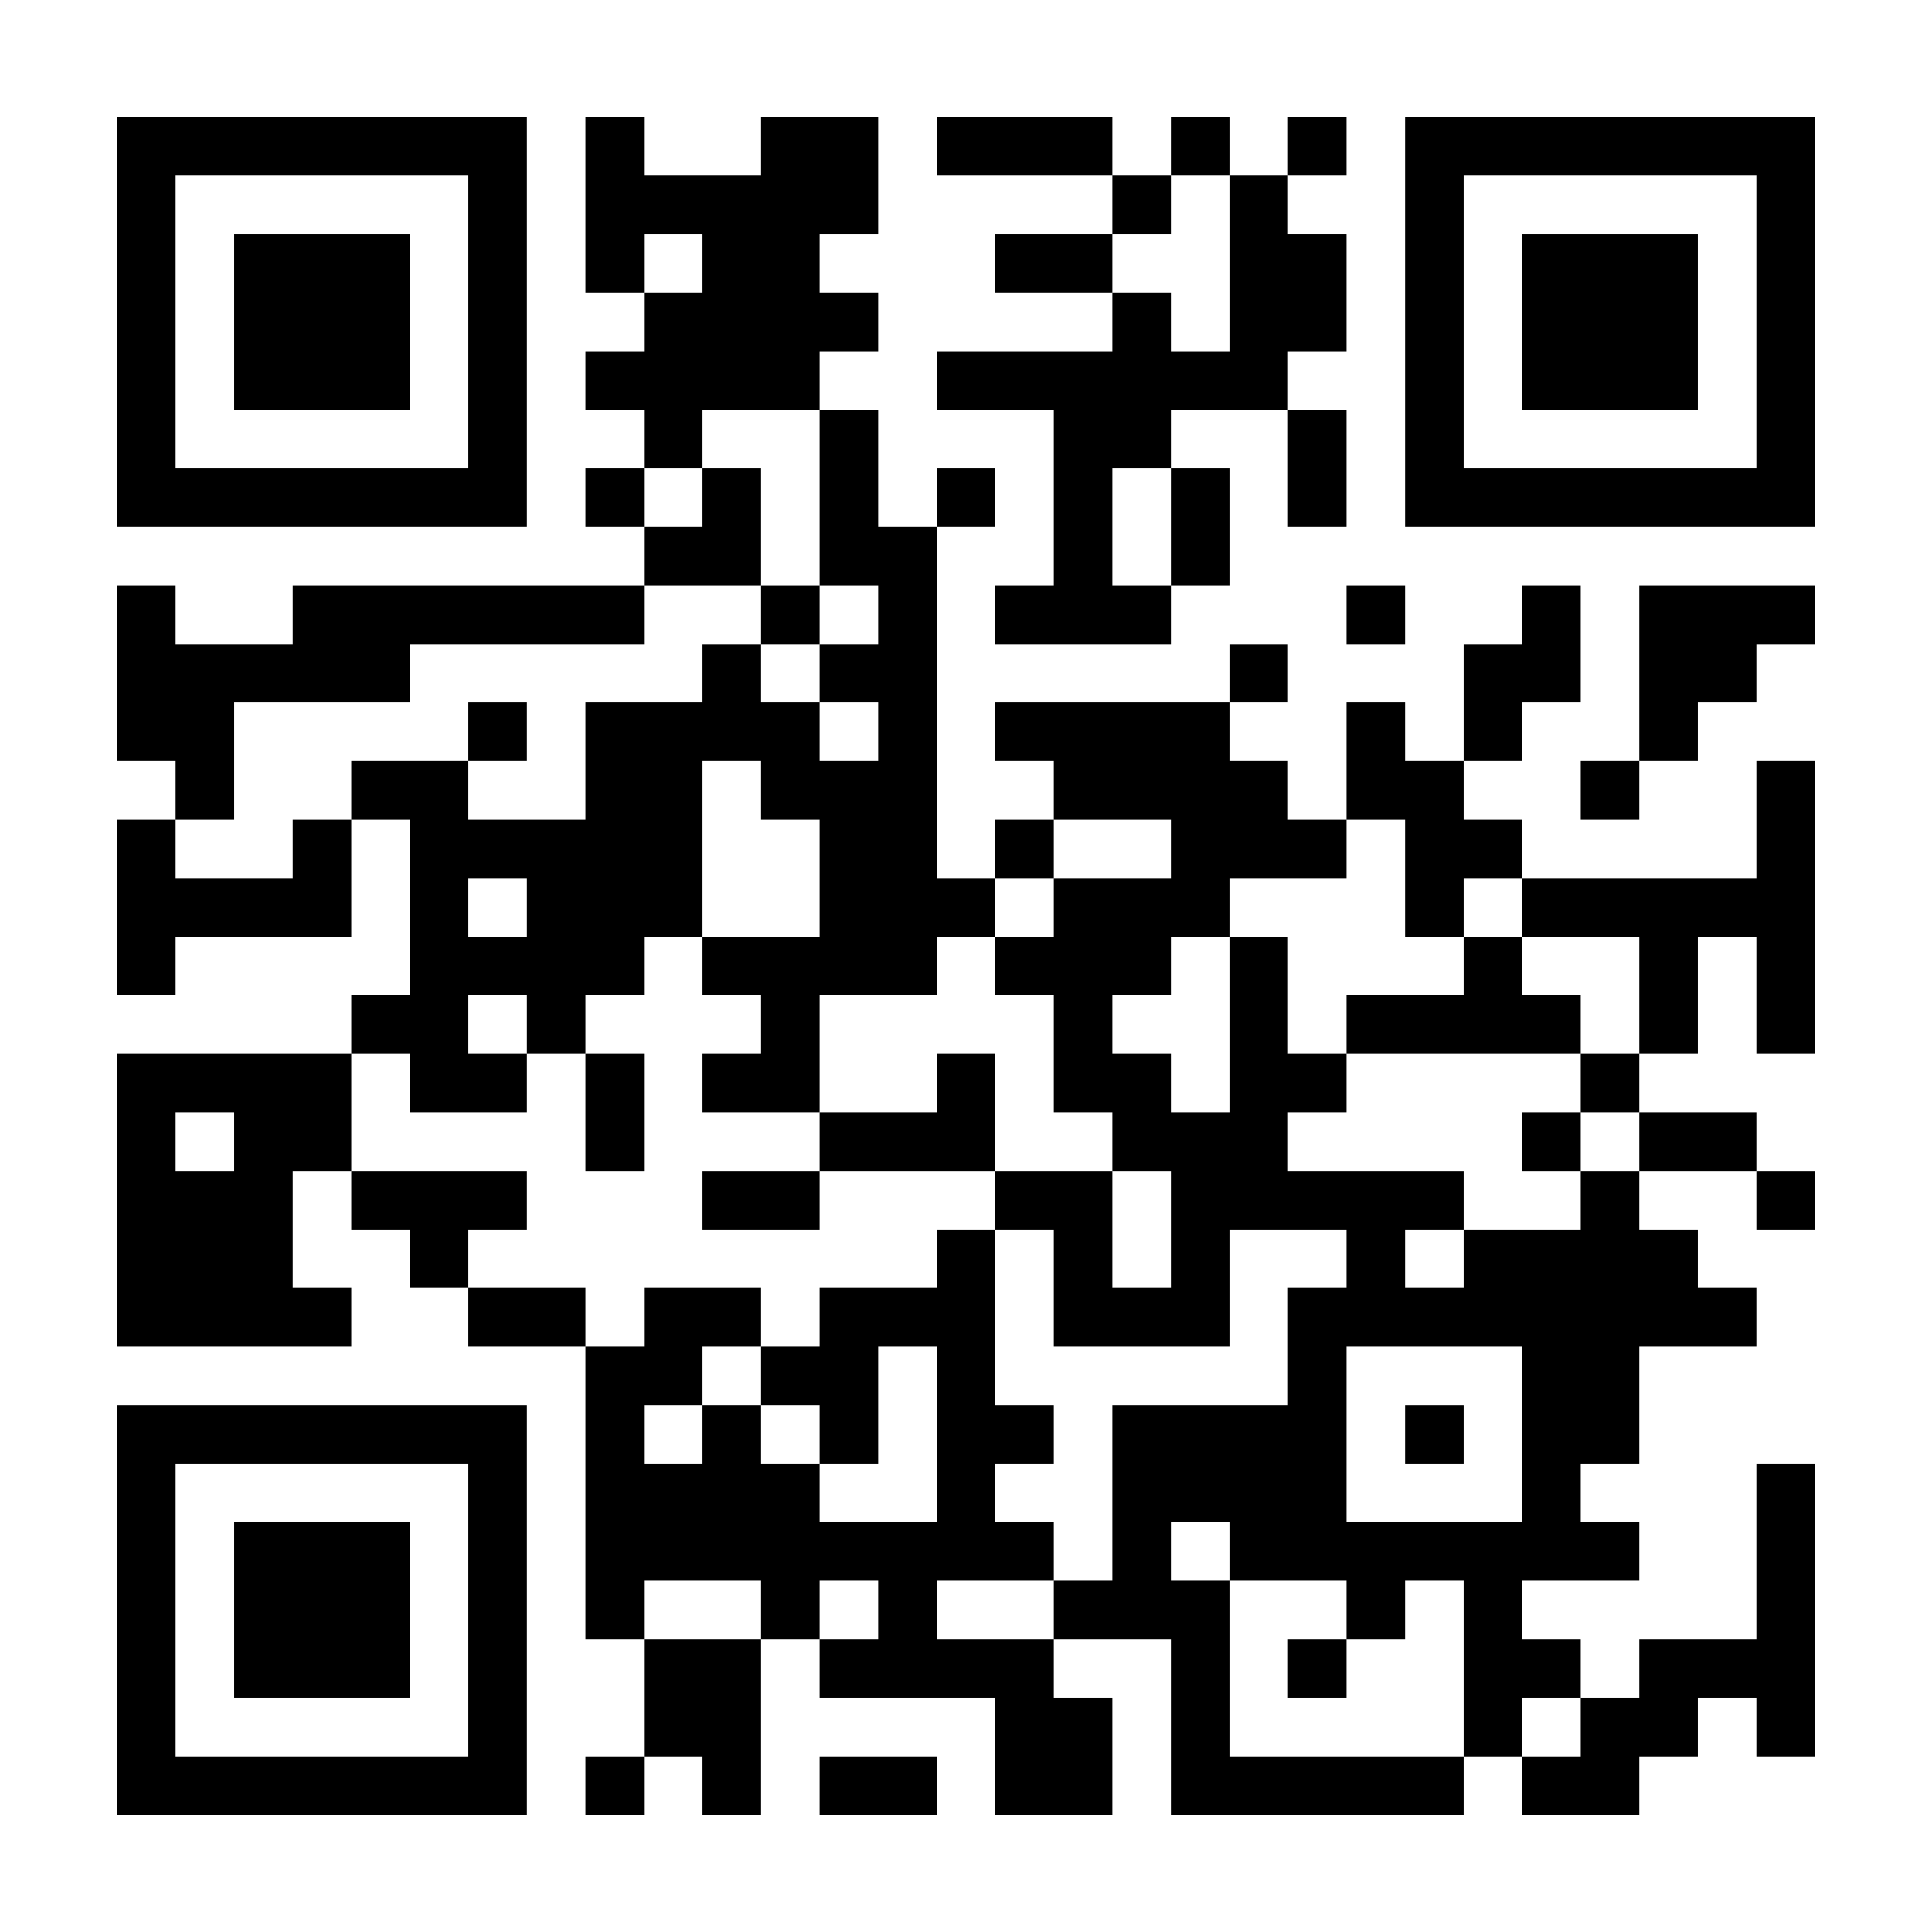
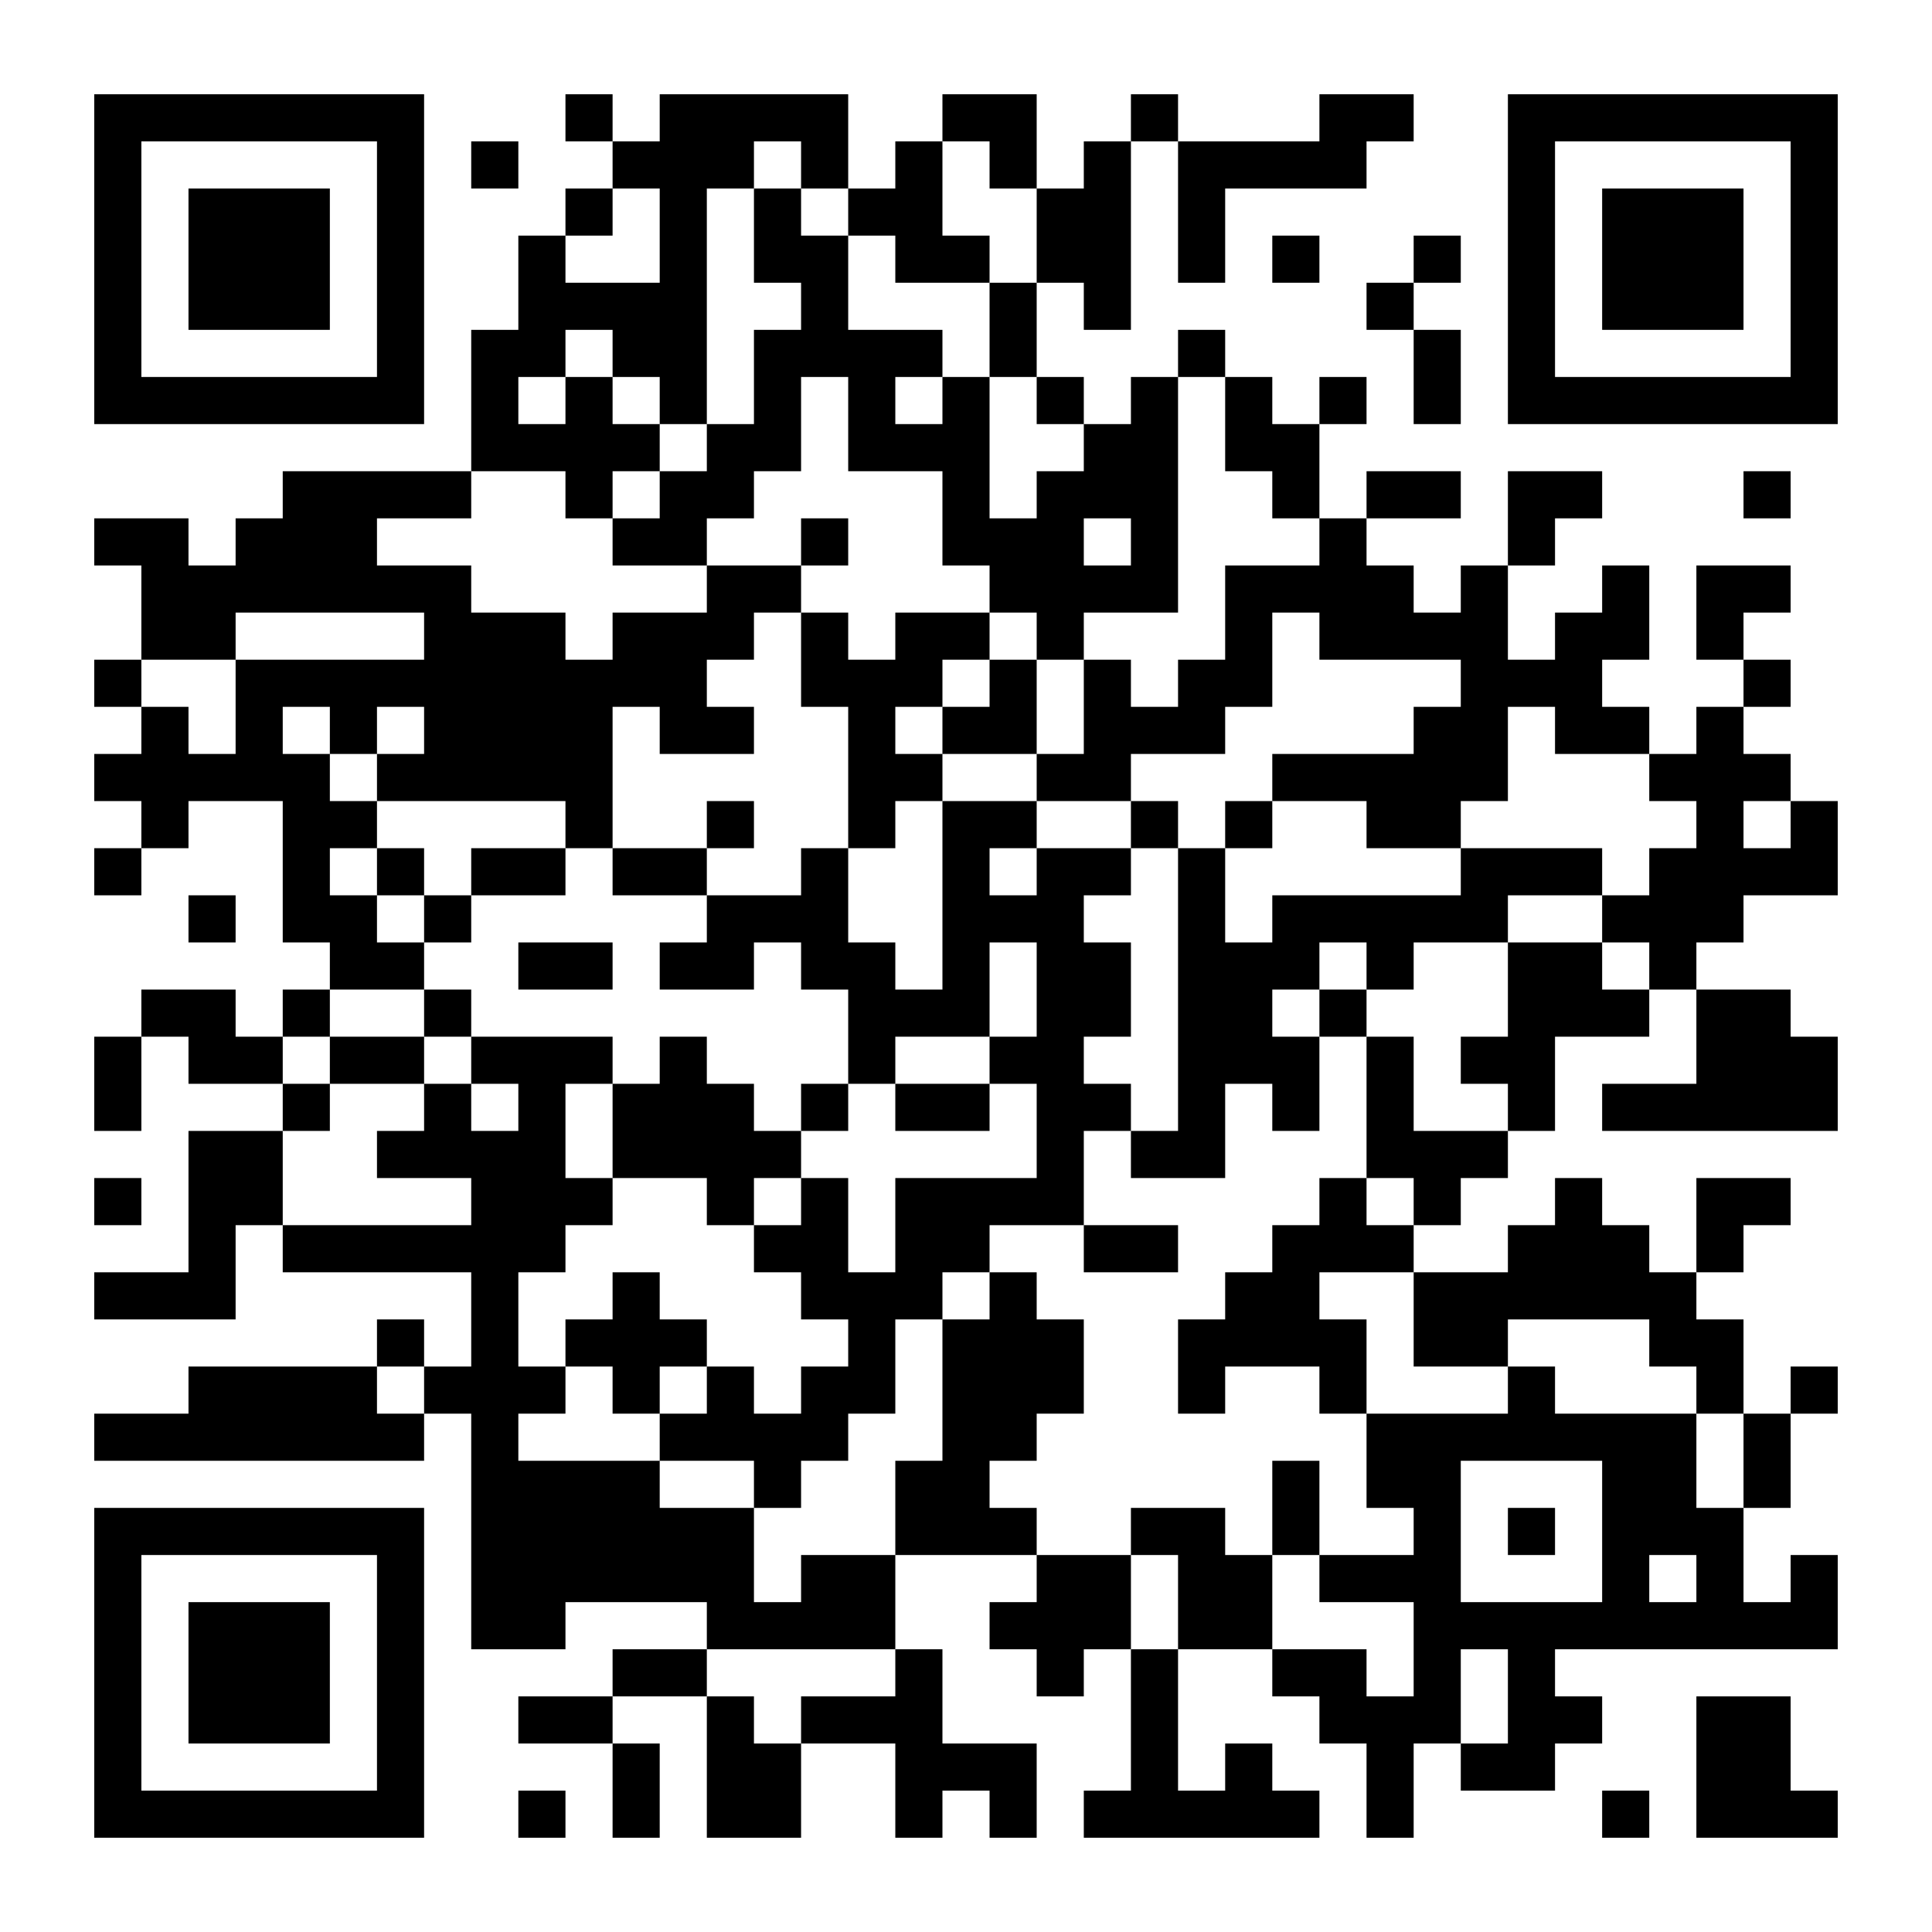
- <svg xmlns="http://www.w3.org/2000/svg" width="33mm" height="33mm" version="1.1" viewBox="0 0 33 33">
-   <path d="M2,2H3V3H2zM3,2H4V3H3zM4,2H5V3H4zM5,2H6V3H5zM6,2H7V3H6zM7,2H8V3H7zM8,2H9V3H8zM10,2H11V3H10zM13,2H14V3H13zM14,2H15V3H14zM16,2H17V3H16zM17,2H18V3H17zM18,2H19V3H18zM20,2H21V3H20zM22,2H23V3H22zM24,2H25V3H24zM25,2H26V3H25zM26,2H27V3H26zM27,2H28V3H27zM28,2H29V3H28zM29,2H30V3H29zM30,2H31V3H30zM2,3H3V4H2zM8,3H9V4H8zM10,3H11V4H10zM11,3H12V4H11zM12,3H13V4H12zM13,3H14V4H13zM14,3H15V4H14zM19,3H20V4H19zM21,3H22V4H21zM24,3H25V4H24zM30,3H31V4H30zM2,4H3V5H2zM4,4H5V5H4zM5,4H6V5H5zM6,4H7V5H6zM8,4H9V5H8zM10,4H11V5H10zM12,4H13V5H12zM13,4H14V5H13zM17,4H18V5H17zM18,4H19V5H18zM21,4H22V5H21zM22,4H23V5H22zM24,4H25V5H24zM26,4H27V5H26zM27,4H28V5H27zM28,4H29V5H28zM30,4H31V5H30zM2,5H3V6H2zM4,5H5V6H4zM5,5H6V6H5zM6,5H7V6H6zM8,5H9V6H8zM11,5H12V6H11zM12,5H13V6H12zM13,5H14V6H13zM14,5H15V6H14zM19,5H20V6H19zM21,5H22V6H21zM22,5H23V6H22zM24,5H25V6H24zM26,5H27V6H26zM27,5H28V6H27zM28,5H29V6H28zM30,5H31V6H30zM2,6H3V7H2zM4,6H5V7H4zM5,6H6V7H5zM6,6H7V7H6zM8,6H9V7H8zM10,6H11V7H10zM11,6H12V7H11zM12,6H13V7H12zM13,6H14V7H13zM16,6H17V7H16zM17,6H18V7H17zM18,6H19V7H18zM19,6H20V7H19zM20,6H21V7H20zM21,6H22V7H21zM24,6H25V7H24zM26,6H27V7H26zM27,6H28V7H27zM28,6H29V7H28zM30,6H31V7H30zM2,7H3V8H2zM8,7H9V8H8zM11,7H12V8H11zM14,7H15V8H14zM18,7H19V8H18zM19,7H20V8H19zM22,7H23V8H22zM24,7H25V8H24zM30,7H31V8H30zM2,8H3V9H2zM3,8H4V9H3zM4,8H5V9H4zM5,8H6V9H5zM6,8H7V9H6zM7,8H8V9H7zM8,8H9V9H8zM10,8H11V9H10zM12,8H13V9H12zM14,8H15V9H14zM16,8H17V9H16zM18,8H19V9H18zM20,8H21V9H20zM22,8H23V9H22zM24,8H25V9H24zM25,8H26V9H25zM26,8H27V9H26zM27,8H28V9H27zM28,8H29V9H28zM29,8H30V9H29zM30,8H31V9H30zM11,9H12V10H11zM12,9H13V10H12zM14,9H15V10H14zM15,9H16V10H15zM18,9H19V10H18zM20,9H21V10H20zM2,10H3V11H2zM5,10H6V11H5zM6,10H7V11H6zM7,10H8V11H7zM8,10H9V11H8zM9,10H10V11H9zM10,10H11V11H10zM13,10H14V11H13zM15,10H16V11H15zM17,10H18V11H17zM18,10H19V11H18zM19,10H20V11H19zM23,10H24V11H23zM26,10H27V11H26zM28,10H29V11H28zM29,10H30V11H29zM30,10H31V11H30zM2,11H3V12H2zM3,11H4V12H3zM4,11H5V12H4zM5,11H6V12H5zM6,11H7V12H6zM12,11H13V12H12zM14,11H15V12H14zM15,11H16V12H15zM21,11H22V12H21zM25,11H26V12H25zM26,11H27V12H26zM28,11H29V12H28zM29,11H30V12H29zM2,12H3V13H2zM3,12H4V13H3zM8,12H9V13H8zM10,12H11V13H10zM11,12H12V13H11zM12,12H13V13H12zM13,12H14V13H13zM15,12H16V13H15zM17,12H18V13H17zM18,12H19V13H18zM19,12H20V13H19zM20,12H21V13H20zM23,12H24V13H23zM25,12H26V13H25zM28,12H29V13H28zM3,13H4V14H3zM6,13H7V14H6zM7,13H8V14H7zM10,13H11V14H10zM11,13H12V14H11zM13,13H14V14H13zM14,13H15V14H14zM15,13H16V14H15zM18,13H19V14H18zM19,13H20V14H19zM20,13H21V14H20zM21,13H22V14H21zM23,13H24V14H23zM24,13H25V14H24zM27,13H28V14H27zM30,13H31V14H30zM2,14H3V15H2zM5,14H6V15H5zM7,14H8V15H7zM8,14H9V15H8zM9,14H10V15H9zM10,14H11V15H10zM11,14H12V15H11zM14,14H15V15H14zM15,14H16V15H15zM17,14H18V15H17zM20,14H21V15H20zM21,14H22V15H21zM22,14H23V15H22zM24,14H25V15H24zM25,14H26V15H25zM30,14H31V15H30zM2,15H3V16H2zM3,15H4V16H3zM4,15H5V16H4zM5,15H6V16H5zM7,15H8V16H7zM9,15H10V16H9zM10,15H11V16H10zM11,15H12V16H11zM14,15H15V16H14zM15,15H16V16H15zM16,15H17V16H16zM18,15H19V16H18zM19,15H20V16H19zM20,15H21V16H20zM24,15H25V16H24zM26,15H27V16H26zM27,15H28V16H27zM28,15H29V16H28zM29,15H30V16H29zM30,15H31V16H30zM2,16H3V17H2zM7,16H8V17H7zM8,16H9V17H8zM9,16H10V17H9zM10,16H11V17H10zM12,16H13V17H12zM13,16H14V17H13zM14,16H15V17H14zM15,16H16V17H15zM17,16H18V17H17zM18,16H19V17H18zM19,16H20V17H19zM21,16H22V17H21zM25,16H26V17H25zM28,16H29V17H28zM30,16H31V17H30zM6,17H7V18H6zM7,17H8V18H7zM9,17H10V18H9zM13,17H14V18H13zM18,17H19V18H18zM21,17H22V18H21zM23,17H24V18H23zM24,17H25V18H24zM25,17H26V18H25zM26,17H27V18H26zM28,17H29V18H28zM30,17H31V18H30zM2,18H3V19H2zM3,18H4V19H3zM4,18H5V19H4zM5,18H6V19H5zM7,18H8V19H7zM8,18H9V19H8zM10,18H11V19H10zM12,18H13V19H12zM13,18H14V19H13zM16,18H17V19H16zM18,18H19V19H18zM19,18H20V19H19zM21,18H22V19H21zM22,18H23V19H22zM27,18H28V19H27zM2,19H3V20H2zM4,19H5V20H4zM5,19H6V20H5zM10,19H11V20H10zM14,19H15V20H14zM15,19H16V20H15zM16,19H17V20H16zM19,19H20V20H19zM20,19H21V20H20zM21,19H22V20H21zM26,19H27V20H26zM28,19H29V20H28zM29,19H30V20H29zM2,20H3V21H2zM3,20H4V21H3zM4,20H5V21H4zM6,20H7V21H6zM7,20H8V21H7zM8,20H9V21H8zM12,20H13V21H12zM13,20H14V21H13zM17,20H18V21H17zM18,20H19V21H18zM20,20H21V21H20zM21,20H22V21H21zM22,20H23V21H22zM23,20H24V21H23zM24,20H25V21H24zM27,20H28V21H27zM30,20H31V21H30zM2,21H3V22H2zM3,21H4V22H3zM4,21H5V22H4zM7,21H8V22H7zM16,21H17V22H16zM18,21H19V22H18zM20,21H21V22H20zM23,21H24V22H23zM25,21H26V22H25zM26,21H27V22H26zM27,21H28V22H27zM28,21H29V22H28zM2,22H3V23H2zM3,22H4V23H3zM4,22H5V23H4zM5,22H6V23H5zM8,22H9V23H8zM9,22H10V23H9zM11,22H12V23H11zM12,22H13V23H12zM14,22H15V23H14zM15,22H16V23H15zM16,22H17V23H16zM18,22H19V23H18zM19,22H20V23H19zM20,22H21V23H20zM22,22H23V23H22zM23,22H24V23H23zM24,22H25V23H24zM25,22H26V23H25zM26,22H27V23H26zM27,22H28V23H27zM28,22H29V23H28zM29,22H30V23H29zM10,23H11V24H10zM11,23H12V24H11zM13,23H14V24H13zM14,23H15V24H14zM16,23H17V24H16zM22,23H23V24H22zM26,23H27V24H26zM27,23H28V24H27zM2,24H3V25H2zM3,24H4V25H3zM4,24H5V25H4zM5,24H6V25H5zM6,24H7V25H6zM7,24H8V25H7zM8,24H9V25H8zM10,24H11V25H10zM12,24H13V25H12zM14,24H15V25H14zM16,24H17V25H16zM17,24H18V25H17zM19,24H20V25H19zM20,24H21V25H20zM21,24H22V25H21zM22,24H23V25H22zM24,24H25V25H24zM26,24H27V25H26zM27,24H28V25H27zM2,25H3V26H2zM8,25H9V26H8zM10,25H11V26H10zM11,25H12V26H11zM12,25H13V26H12zM13,25H14V26H13zM16,25H17V26H16zM19,25H20V26H19zM20,25H21V26H20zM21,25H22V26H21zM22,25H23V26H22zM26,25H27V26H26zM30,25H31V26H30zM2,26H3V27H2zM4,26H5V27H4zM5,26H6V27H5zM6,26H7V27H6zM8,26H9V27H8zM10,26H11V27H10zM11,26H12V27H11zM12,26H13V27H12zM13,26H14V27H13zM14,26H15V27H14zM15,26H16V27H15zM16,26H17V27H16zM17,26H18V27H17zM19,26H20V27H19zM21,26H22V27H21zM22,26H23V27H22zM23,26H24V27H23zM24,26H25V27H24zM25,26H26V27H25zM26,26H27V27H26zM27,26H28V27H27zM30,26H31V27H30zM2,27H3V28H2zM4,27H5V28H4zM5,27H6V28H5zM6,27H7V28H6zM8,27H9V28H8zM10,27H11V28H10zM13,27H14V28H13zM15,27H16V28H15zM18,27H19V28H18zM19,27H20V28H19zM20,27H21V28H20zM23,27H24V28H23zM25,27H26V28H25zM30,27H31V28H30zM2,28H3V29H2zM4,28H5V29H4zM5,28H6V29H5zM6,28H7V29H6zM8,28H9V29H8zM11,28H12V29H11zM12,28H13V29H12zM14,28H15V29H14zM15,28H16V29H15zM16,28H17V29H16zM17,28H18V29H17zM20,28H21V29H20zM22,28H23V29H22zM25,28H26V29H25zM26,28H27V29H26zM28,28H29V29H28zM29,28H30V29H29zM30,28H31V29H30zM2,29H3V30H2zM8,29H9V30H8zM11,29H12V30H11zM12,29H13V30H12zM17,29H18V30H17zM18,29H19V30H18zM20,29H21V30H20zM25,29H26V30H25zM27,29H28V30H27zM28,29H29V30H28zM30,29H31V30H30zM2,30H3V31H2zM3,30H4V31H3zM4,30H5V31H4zM5,30H6V31H5zM6,30H7V31H6zM7,30H8V31H7zM8,30H9V31H8zM10,30H11V31H10zM12,30H13V31H12zM14,30H15V31H14zM15,30H16V31H15zM17,30H18V31H17zM18,30H19V31H18zM20,30H21V31H20zM21,30H22V31H21zM22,30H23V31H22zM23,30H24V31H23zM24,30H25V31H24zM26,30H27V31H26zM27,30H28V31H27z" id="qr-path" fill="#000000" fill-opacity="1" fill-rule="nonzero" stroke="none" />
+ <svg xmlns="http://www.w3.org/2000/svg" width="41mm" height="41mm" version="1.1" viewBox="0 0 41 41">
+   <path d="M2,2H3V3H2zM3,2H4V3H3zM4,2H5V3H4zM5,2H6V3H5zM6,2H7V3H6zM7,2H8V3H7zM8,2H9V3H8zM12,2H13V3H12zM14,2H15V3H14zM15,2H16V3H15zM16,2H17V3H16zM17,2H18V3H17zM20,2H21V3H20zM21,2H22V3H21zM24,2H25V3H24zM28,2H29V3H28zM29,2H30V3H29zM32,2H33V3H32zM33,2H34V3H33zM34,2H35V3H34zM35,2H36V3H35zM36,2H37V3H36zM37,2H38V3H37zM38,2H39V3H38zM2,3H3V4H2zM8,3H9V4H8zM10,3H11V4H10zM13,3H14V4H13zM14,3H15V4H14zM15,3H16V4H15zM17,3H18V4H17zM19,3H20V4H19zM21,3H22V4H21zM23,3H24V4H23zM25,3H26V4H25zM26,3H27V4H26zM27,3H28V4H27zM28,3H29V4H28zM32,3H33V4H32zM38,3H39V4H38zM2,4H3V5H2zM4,4H5V5H4zM5,4H6V5H5zM6,4H7V5H6zM8,4H9V5H8zM12,4H13V5H12zM14,4H15V5H14zM16,4H17V5H16zM18,4H19V5H18zM19,4H20V5H19zM22,4H23V5H22zM23,4H24V5H23zM25,4H26V5H25zM32,4H33V5H32zM34,4H35V5H34zM35,4H36V5H35zM36,4H37V5H36zM38,4H39V5H38zM2,5H3V6H2zM4,5H5V6H4zM5,5H6V6H5zM6,5H7V6H6zM8,5H9V6H8zM11,5H12V6H11zM14,5H15V6H14zM16,5H17V6H16zM17,5H18V6H17zM19,5H20V6H19zM20,5H21V6H20zM22,5H23V6H22zM23,5H24V6H23zM25,5H26V6H25zM27,5H28V6H27zM30,5H31V6H30zM32,5H33V6H32zM34,5H35V6H34zM35,5H36V6H35zM36,5H37V6H36zM38,5H39V6H38zM2,6H3V7H2zM4,6H5V7H4zM5,6H6V7H5zM6,6H7V7H6zM8,6H9V7H8zM11,6H12V7H11zM12,6H13V7H12zM13,6H14V7H13zM14,6H15V7H14zM17,6H18V7H17zM21,6H22V7H21zM23,6H24V7H23zM29,6H30V7H29zM32,6H33V7H32zM34,6H35V7H34zM35,6H36V7H35zM36,6H37V7H36zM38,6H39V7H38zM2,7H3V8H2zM8,7H9V8H8zM10,7H11V8H10zM11,7H12V8H11zM13,7H14V8H13zM14,7H15V8H14zM16,7H17V8H16zM17,7H18V8H17zM18,7H19V8H18zM19,7H20V8H19zM21,7H22V8H21zM25,7H26V8H25zM30,7H31V8H30zM32,7H33V8H32zM38,7H39V8H38zM2,8H3V9H2zM3,8H4V9H3zM4,8H5V9H4zM5,8H6V9H5zM6,8H7V9H6zM7,8H8V9H7zM8,8H9V9H8zM10,8H11V9H10zM12,8H13V9H12zM14,8H15V9H14zM16,8H17V9H16zM18,8H19V9H18zM20,8H21V9H20zM22,8H23V9H22zM24,8H25V9H24zM26,8H27V9H26zM28,8H29V9H28zM30,8H31V9H30zM32,8H33V9H32zM33,8H34V9H33zM34,8H35V9H34zM35,8H36V9H35zM36,8H37V9H36zM37,8H38V9H37zM38,8H39V9H38zM10,9H11V10H10zM11,9H12V10H11zM12,9H13V10H12zM13,9H14V10H13zM15,9H16V10H15zM16,9H17V10H16zM18,9H19V10H18zM19,9H20V10H19zM20,9H21V10H20zM23,9H24V10H23zM24,9H25V10H24zM26,9H27V10H26zM27,9H28V10H27zM6,10H7V11H6zM7,10H8V11H7zM8,10H9V11H8zM9,10H10V11H9zM12,10H13V11H12zM14,10H15V11H14zM15,10H16V11H15zM20,10H21V11H20zM22,10H23V11H22zM23,10H24V11H23zM24,10H25V11H24zM27,10H28V11H27zM29,10H30V11H29zM30,10H31V11H30zM32,10H33V11H32zM33,10H34V11H33zM37,10H38V11H37zM2,11H3V12H2zM3,11H4V12H3zM5,11H6V12H5zM6,11H7V12H6zM7,11H8V12H7zM13,11H14V12H13zM14,11H15V12H14zM17,11H18V12H17zM20,11H21V12H20zM21,11H22V12H21zM22,11H23V12H22zM24,11H25V12H24zM28,11H29V12H28zM32,11H33V12H32zM3,12H4V13H3zM4,12H5V13H4zM5,12H6V13H5zM6,12H7V13H6zM7,12H8V13H7zM8,12H9V13H8zM9,12H10V13H9zM15,12H16V13H15zM16,12H17V13H16zM21,12H22V13H21zM22,12H23V13H22zM23,12H24V13H23zM24,12H25V13H24zM26,12H27V13H26zM27,12H28V13H27zM28,12H29V13H28zM29,12H30V13H29zM31,12H32V13H31zM34,12H35V13H34zM36,12H37V13H36zM37,12H38V13H37zM3,13H4V14H3zM4,13H5V14H4zM9,13H10V14H9zM10,13H11V14H10zM11,13H12V14H11zM13,13H14V14H13zM14,13H15V14H14zM15,13H16V14H15zM17,13H18V14H17zM19,13H20V14H19zM20,13H21V14H20zM22,13H23V14H22zM26,13H27V14H26zM28,13H29V14H28zM29,13H30V14H29zM30,13H31V14H30zM31,13H32V14H31zM33,13H34V14H33zM34,13H35V14H34zM36,13H37V14H36zM2,14H3V15H2zM5,14H6V15H5zM6,14H7V15H6zM7,14H8V15H7zM8,14H9V15H8zM9,14H10V15H9zM10,14H11V15H10zM11,14H12V15H11zM12,14H13V15H12zM13,14H14V15H13zM14,14H15V15H14zM17,14H18V15H17zM18,14H19V15H18zM19,14H20V15H19zM21,14H22V15H21zM23,14H24V15H23zM25,14H26V15H25zM26,14H27V15H26zM31,14H32V15H31zM32,14H33V15H32zM33,14H34V15H33zM37,14H38V15H37zM3,15H4V16H3zM5,15H6V16H5zM7,15H8V16H7zM9,15H10V16H9zM10,15H11V16H10zM11,15H12V16H11zM12,15H13V16H12zM14,15H15V16H14zM15,15H16V16H15zM18,15H19V16H18zM20,15H21V16H20zM21,15H22V16H21zM23,15H24V16H23zM24,15H25V16H24zM25,15H26V16H25zM30,15H31V16H30zM31,15H32V16H31zM33,15H34V16H33zM34,15H35V16H34zM36,15H37V16H36zM2,16H3V17H2zM3,16H4V17H3zM4,16H5V17H4zM5,16H6V17H5zM6,16H7V17H6zM8,16H9V17H8zM9,16H10V17H9zM10,16H11V17H10zM11,16H12V17H11zM12,16H13V17H12zM18,16H19V17H18zM19,16H20V17H19zM22,16H23V17H22zM23,16H24V17H23zM27,16H28V17H27zM28,16H29V17H28zM29,16H30V17H29zM30,16H31V17H30zM31,16H32V17H31zM35,16H36V17H35zM36,16H37V17H36zM37,16H38V17H37zM3,17H4V18H3zM6,17H7V18H6zM7,17H8V18H7zM12,17H13V18H12zM15,17H16V18H15zM18,17H19V18H18zM20,17H21V18H20zM21,17H22V18H21zM24,17H25V18H24zM26,17H27V18H26zM29,17H30V18H29zM30,17H31V18H30zM36,17H37V18H36zM38,17H39V18H38zM2,18H3V19H2zM6,18H7V19H6zM8,18H9V19H8zM10,18H11V19H10zM11,18H12V19H11zM13,18H14V19H13zM14,18H15V19H14zM17,18H18V19H17zM20,18H21V19H20zM22,18H23V19H22zM23,18H24V19H23zM25,18H26V19H25zM31,18H32V19H31zM32,18H33V19H32zM33,18H34V19H33zM35,18H36V19H35zM36,18H37V19H36zM37,18H38V19H37zM38,18H39V19H38zM4,19H5V20H4zM6,19H7V20H6zM7,19H8V20H7zM9,19H10V20H9zM15,19H16V20H15zM16,19H17V20H16zM17,19H18V20H17zM20,19H21V20H20zM21,19H22V20H21zM22,19H23V20H22zM25,19H26V20H25zM27,19H28V20H27zM28,19H29V20H28zM29,19H30V20H29zM30,19H31V20H30zM31,19H32V20H31zM34,19H35V20H34zM35,19H36V20H35zM36,19H37V20H36zM7,20H8V21H7zM8,20H9V21H8zM11,20H12V21H11zM12,20H13V21H12zM14,20H15V21H14zM15,20H16V21H15zM17,20H18V21H17zM18,20H19V21H18zM20,20H21V21H20zM22,20H23V21H22zM23,20H24V21H23zM25,20H26V21H25zM26,20H27V21H26zM27,20H28V21H27zM29,20H30V21H29zM32,20H33V21H32zM33,20H34V21H33zM35,20H36V21H35zM3,21H4V22H3zM4,21H5V22H4zM6,21H7V22H6zM9,21H10V22H9zM18,21H19V22H18zM19,21H20V22H19zM20,21H21V22H20zM22,21H23V22H22zM23,21H24V22H23zM25,21H26V22H25zM26,21H27V22H26zM28,21H29V22H28zM32,21H33V22H32zM33,21H34V22H33zM34,21H35V22H34zM36,21H37V22H36zM37,21H38V22H37zM2,22H3V23H2zM4,22H5V23H4zM5,22H6V23H5zM7,22H8V23H7zM8,22H9V23H8zM10,22H11V23H10zM11,22H12V23H11zM12,22H13V23H12zM14,22H15V23H14zM18,22H19V23H18zM21,22H22V23H21zM22,22H23V23H22zM25,22H26V23H25zM26,22H27V23H26zM27,22H28V23H27zM29,22H30V23H29zM31,22H32V23H31zM32,22H33V23H32zM36,22H37V23H36zM37,22H38V23H37zM38,22H39V23H38zM2,23H3V24H2zM6,23H7V24H6zM9,23H10V24H9zM11,23H12V24H11zM13,23H14V24H13zM14,23H15V24H14zM15,23H16V24H15zM17,23H18V24H17zM19,23H20V24H19zM20,23H21V24H20zM22,23H23V24H22zM23,23H24V24H23zM25,23H26V24H25zM27,23H28V24H27zM29,23H30V24H29zM32,23H33V24H32zM34,23H35V24H34zM35,23H36V24H35zM36,23H37V24H36zM37,23H38V24H37zM38,23H39V24H38zM4,24H5V25H4zM5,24H6V25H5zM8,24H9V25H8zM9,24H10V25H9zM10,24H11V25H10zM11,24H12V25H11zM13,24H14V25H13zM14,24H15V25H14zM15,24H16V25H15zM16,24H17V25H16zM22,24H23V25H22zM24,24H25V25H24zM25,24H26V25H25zM29,24H30V25H29zM30,24H31V25H30zM31,24H32V25H31zM2,25H3V26H2zM4,25H5V26H4zM5,25H6V26H5zM10,25H11V26H10zM11,25H12V26H11zM12,25H13V26H12zM15,25H16V26H15zM17,25H18V26H17zM19,25H20V26H19zM20,25H21V26H20zM21,25H22V26H21zM22,25H23V26H22zM28,25H29V26H28zM30,25H31V26H30zM33,25H34V26H33zM36,25H37V26H36zM37,25H38V26H37zM4,26H5V27H4zM6,26H7V27H6zM7,26H8V27H7zM8,26H9V27H8zM9,26H10V27H9zM10,26H11V27H10zM11,26H12V27H11zM16,26H17V27H16zM17,26H18V27H17zM19,26H20V27H19zM20,26H21V27H20zM23,26H24V27H23zM24,26H25V27H24zM27,26H28V27H27zM28,26H29V27H28zM29,26H30V27H29zM32,26H33V27H32zM33,26H34V27H33zM34,26H35V27H34zM36,26H37V27H36zM2,27H3V28H2zM3,27H4V28H3zM4,27H5V28H4zM10,27H11V28H10zM13,27H14V28H13zM17,27H18V28H17zM18,27H19V28H18zM19,27H20V28H19zM21,27H22V28H21zM26,27H27V28H26zM27,27H28V28H27zM30,27H31V28H30zM31,27H32V28H31zM32,27H33V28H32zM33,27H34V28H33zM34,27H35V28H34zM35,27H36V28H35zM8,28H9V29H8zM10,28H11V29H10zM12,28H13V29H12zM13,28H14V29H13zM14,28H15V29H14zM18,28H19V29H18zM20,28H21V29H20zM21,28H22V29H21zM22,28H23V29H22zM25,28H26V29H25zM26,28H27V29H26zM27,28H28V29H27zM28,28H29V29H28zM30,28H31V29H30zM31,28H32V29H31zM35,28H36V29H35zM36,28H37V29H36zM4,29H5V30H4zM5,29H6V30H5zM6,29H7V30H6zM7,29H8V30H7zM9,29H10V30H9zM10,29H11V30H10zM11,29H12V30H11zM13,29H14V30H13zM15,29H16V30H15zM17,29H18V30H17zM18,29H19V30H18zM20,29H21V30H20zM21,29H22V30H21zM22,29H23V30H22zM25,29H26V30H25zM28,29H29V30H28zM32,29H33V30H32zM36,29H37V30H36zM38,29H39V30H38zM2,30H3V31H2zM3,30H4V31H3zM4,30H5V31H4zM5,30H6V31H5zM6,30H7V31H6zM7,30H8V31H7zM8,30H9V31H8zM10,30H11V31H10zM14,30H15V31H14zM15,30H16V31H15zM16,30H17V31H16zM17,30H18V31H17zM20,30H21V31H20zM21,30H22V31H21zM29,30H30V31H29zM30,30H31V31H30zM31,30H32V31H31zM32,30H33V31H32zM33,30H34V31H33zM34,30H35V31H34zM35,30H36V31H35zM37,30H38V31H37zM10,31H11V32H10zM11,31H12V32H11zM12,31H13V32H12zM13,31H14V32H13zM16,31H17V32H16zM19,31H20V32H19zM20,31H21V32H20zM27,31H28V32H27zM29,31H30V32H29zM30,31H31V32H30zM34,31H35V32H34zM35,31H36V32H35zM37,31H38V32H37zM2,32H3V33H2zM3,32H4V33H3zM4,32H5V33H4zM5,32H6V33H5zM6,32H7V33H6zM7,32H8V33H7zM8,32H9V33H8zM10,32H11V33H10zM11,32H12V33H11zM12,32H13V33H12zM13,32H14V33H13zM14,32H15V33H14zM15,32H16V33H15zM19,32H20V33H19zM20,32H21V33H20zM21,32H22V33H21zM24,32H25V33H24zM25,32H26V33H25zM27,32H28V33H27zM30,32H31V33H30zM32,32H33V33H32zM34,32H35V33H34zM35,32H36V33H35zM36,32H37V33H36zM2,33H3V34H2zM8,33H9V34H8zM10,33H11V34H10zM11,33H12V34H11zM12,33H13V34H12zM13,33H14V34H13zM14,33H15V34H14zM15,33H16V34H15zM17,33H18V34H17zM18,33H19V34H18zM22,33H23V34H22zM23,33H24V34H23zM25,33H26V34H25zM26,33H27V34H26zM28,33H29V34H28zM29,33H30V34H29zM30,33H31V34H30zM34,33H35V34H34zM36,33H37V34H36zM38,33H39V34H38zM2,34H3V35H2zM4,34H5V35H4zM5,34H6V35H5zM6,34H7V35H6zM8,34H9V35H8zM10,34H11V35H10zM11,34H12V35H11zM15,34H16V35H15zM16,34H17V35H16zM17,34H18V35H17zM18,34H19V35H18zM21,34H22V35H21zM22,34H23V35H22zM23,34H24V35H23zM25,34H26V35H25zM26,34H27V35H26zM30,34H31V35H30zM31,34H32V35H31zM32,34H33V35H32zM33,34H34V35H33zM34,34H35V35H34zM35,34H36V35H35zM36,34H37V35H36zM37,34H38V35H37zM38,34H39V35H38zM2,35H3V36H2zM4,35H5V36H4zM5,35H6V36H5zM6,35H7V36H6zM8,35H9V36H8zM13,35H14V36H13zM14,35H15V36H14zM19,35H20V36H19zM22,35H23V36H22zM24,35H25V36H24zM27,35H28V36H27zM28,35H29V36H28zM30,35H31V36H30zM32,35H33V36H32zM2,36H3V37H2zM4,36H5V37H4zM5,36H6V37H5zM6,36H7V37H6zM8,36H9V37H8zM11,36H12V37H11zM12,36H13V37H12zM15,36H16V37H15zM17,36H18V37H17zM18,36H19V37H18zM19,36H20V37H19zM24,36H25V37H24zM28,36H29V37H28zM29,36H30V37H29zM30,36H31V37H30zM32,36H33V37H32zM33,36H34V37H33zM36,36H37V37H36zM37,36H38V37H37zM2,37H3V38H2zM8,37H9V38H8zM13,37H14V38H13zM15,37H16V38H15zM16,37H17V38H16zM19,37H20V38H19zM20,37H21V38H20zM21,37H22V38H21zM24,37H25V38H24zM26,37H27V38H26zM29,37H30V38H29zM31,37H32V38H31zM32,37H33V38H32zM36,37H37V38H36zM37,37H38V38H37zM2,38H3V39H2zM3,38H4V39H3zM4,38H5V39H4zM5,38H6V39H5zM6,38H7V39H6zM7,38H8V39H7zM8,38H9V39H8zM11,38H12V39H11zM13,38H14V39H13zM15,38H16V39H15zM16,38H17V39H16zM19,38H20V39H19zM21,38H22V39H21zM23,38H24V39H23zM24,38H25V39H24zM25,38H26V39H25zM26,38H27V39H26zM27,38H28V39H27zM29,38H30V39H29zM34,38H35V39H34zM36,38H37V39H36zM37,38H38V39H37zM38,38H39V39H38z" id="qr-path" fill="#000000" fill-opacity="1" fill-rule="nonzero" stroke="none" />
</svg>
